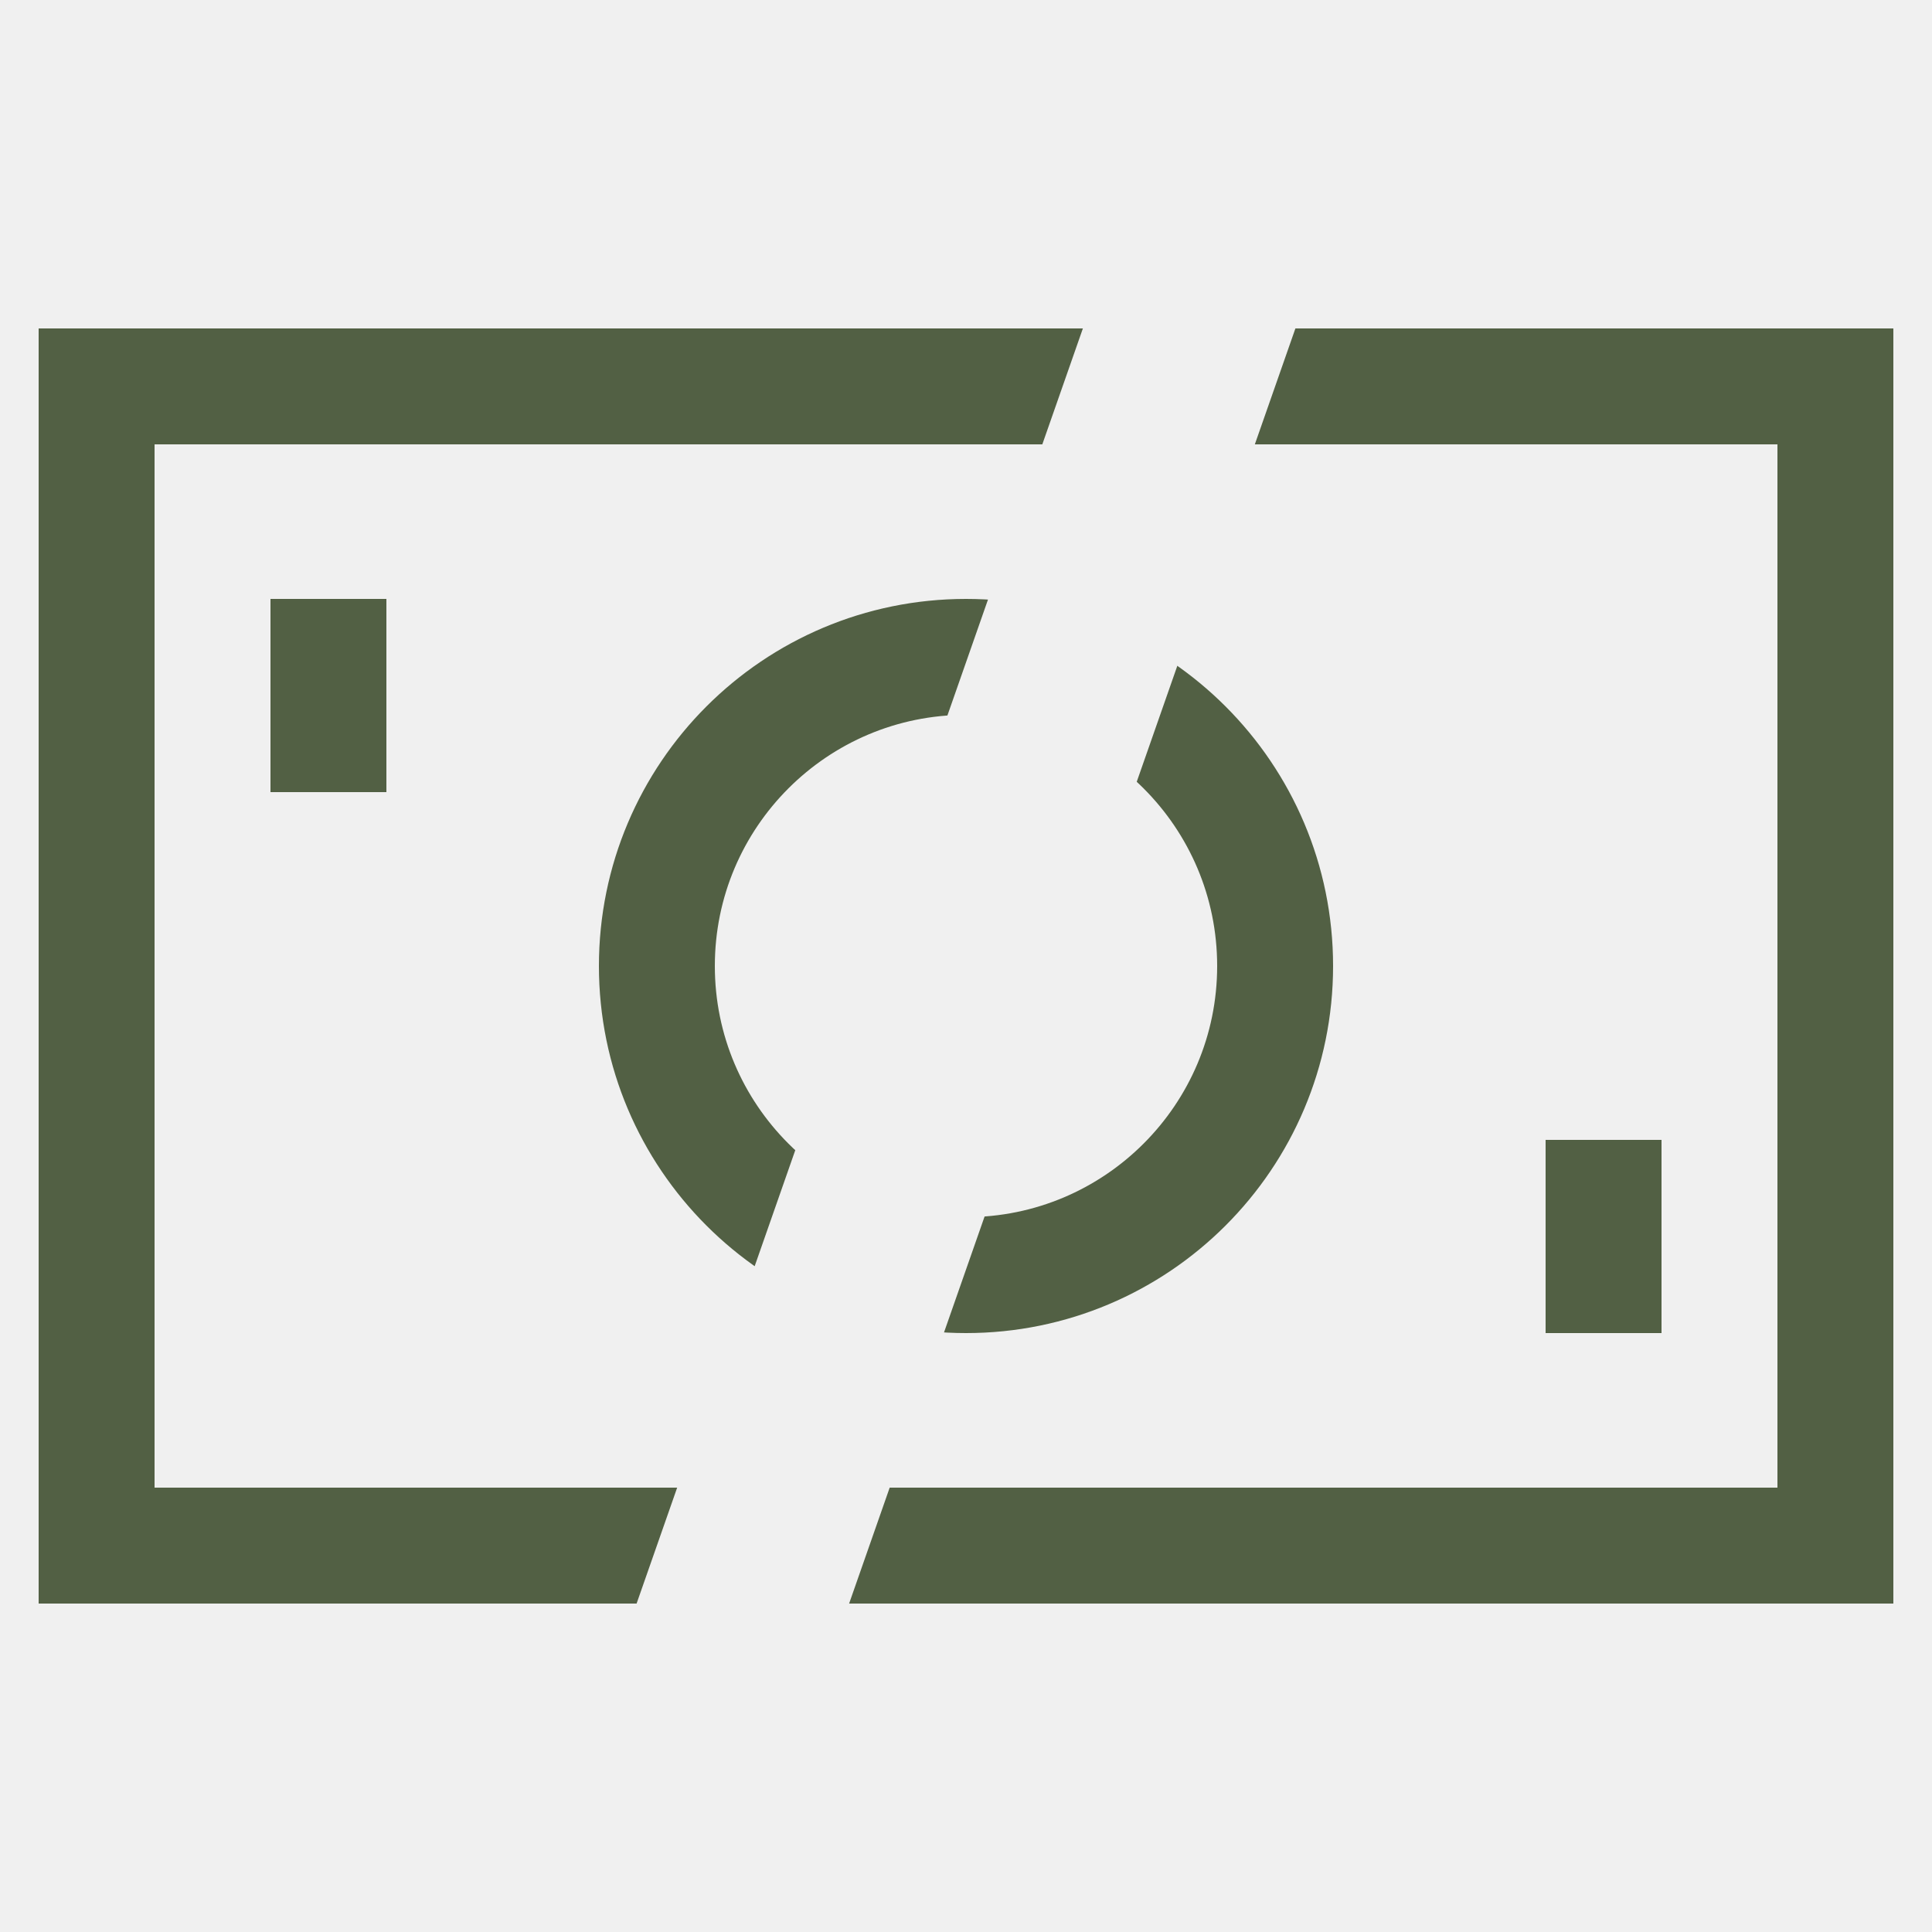
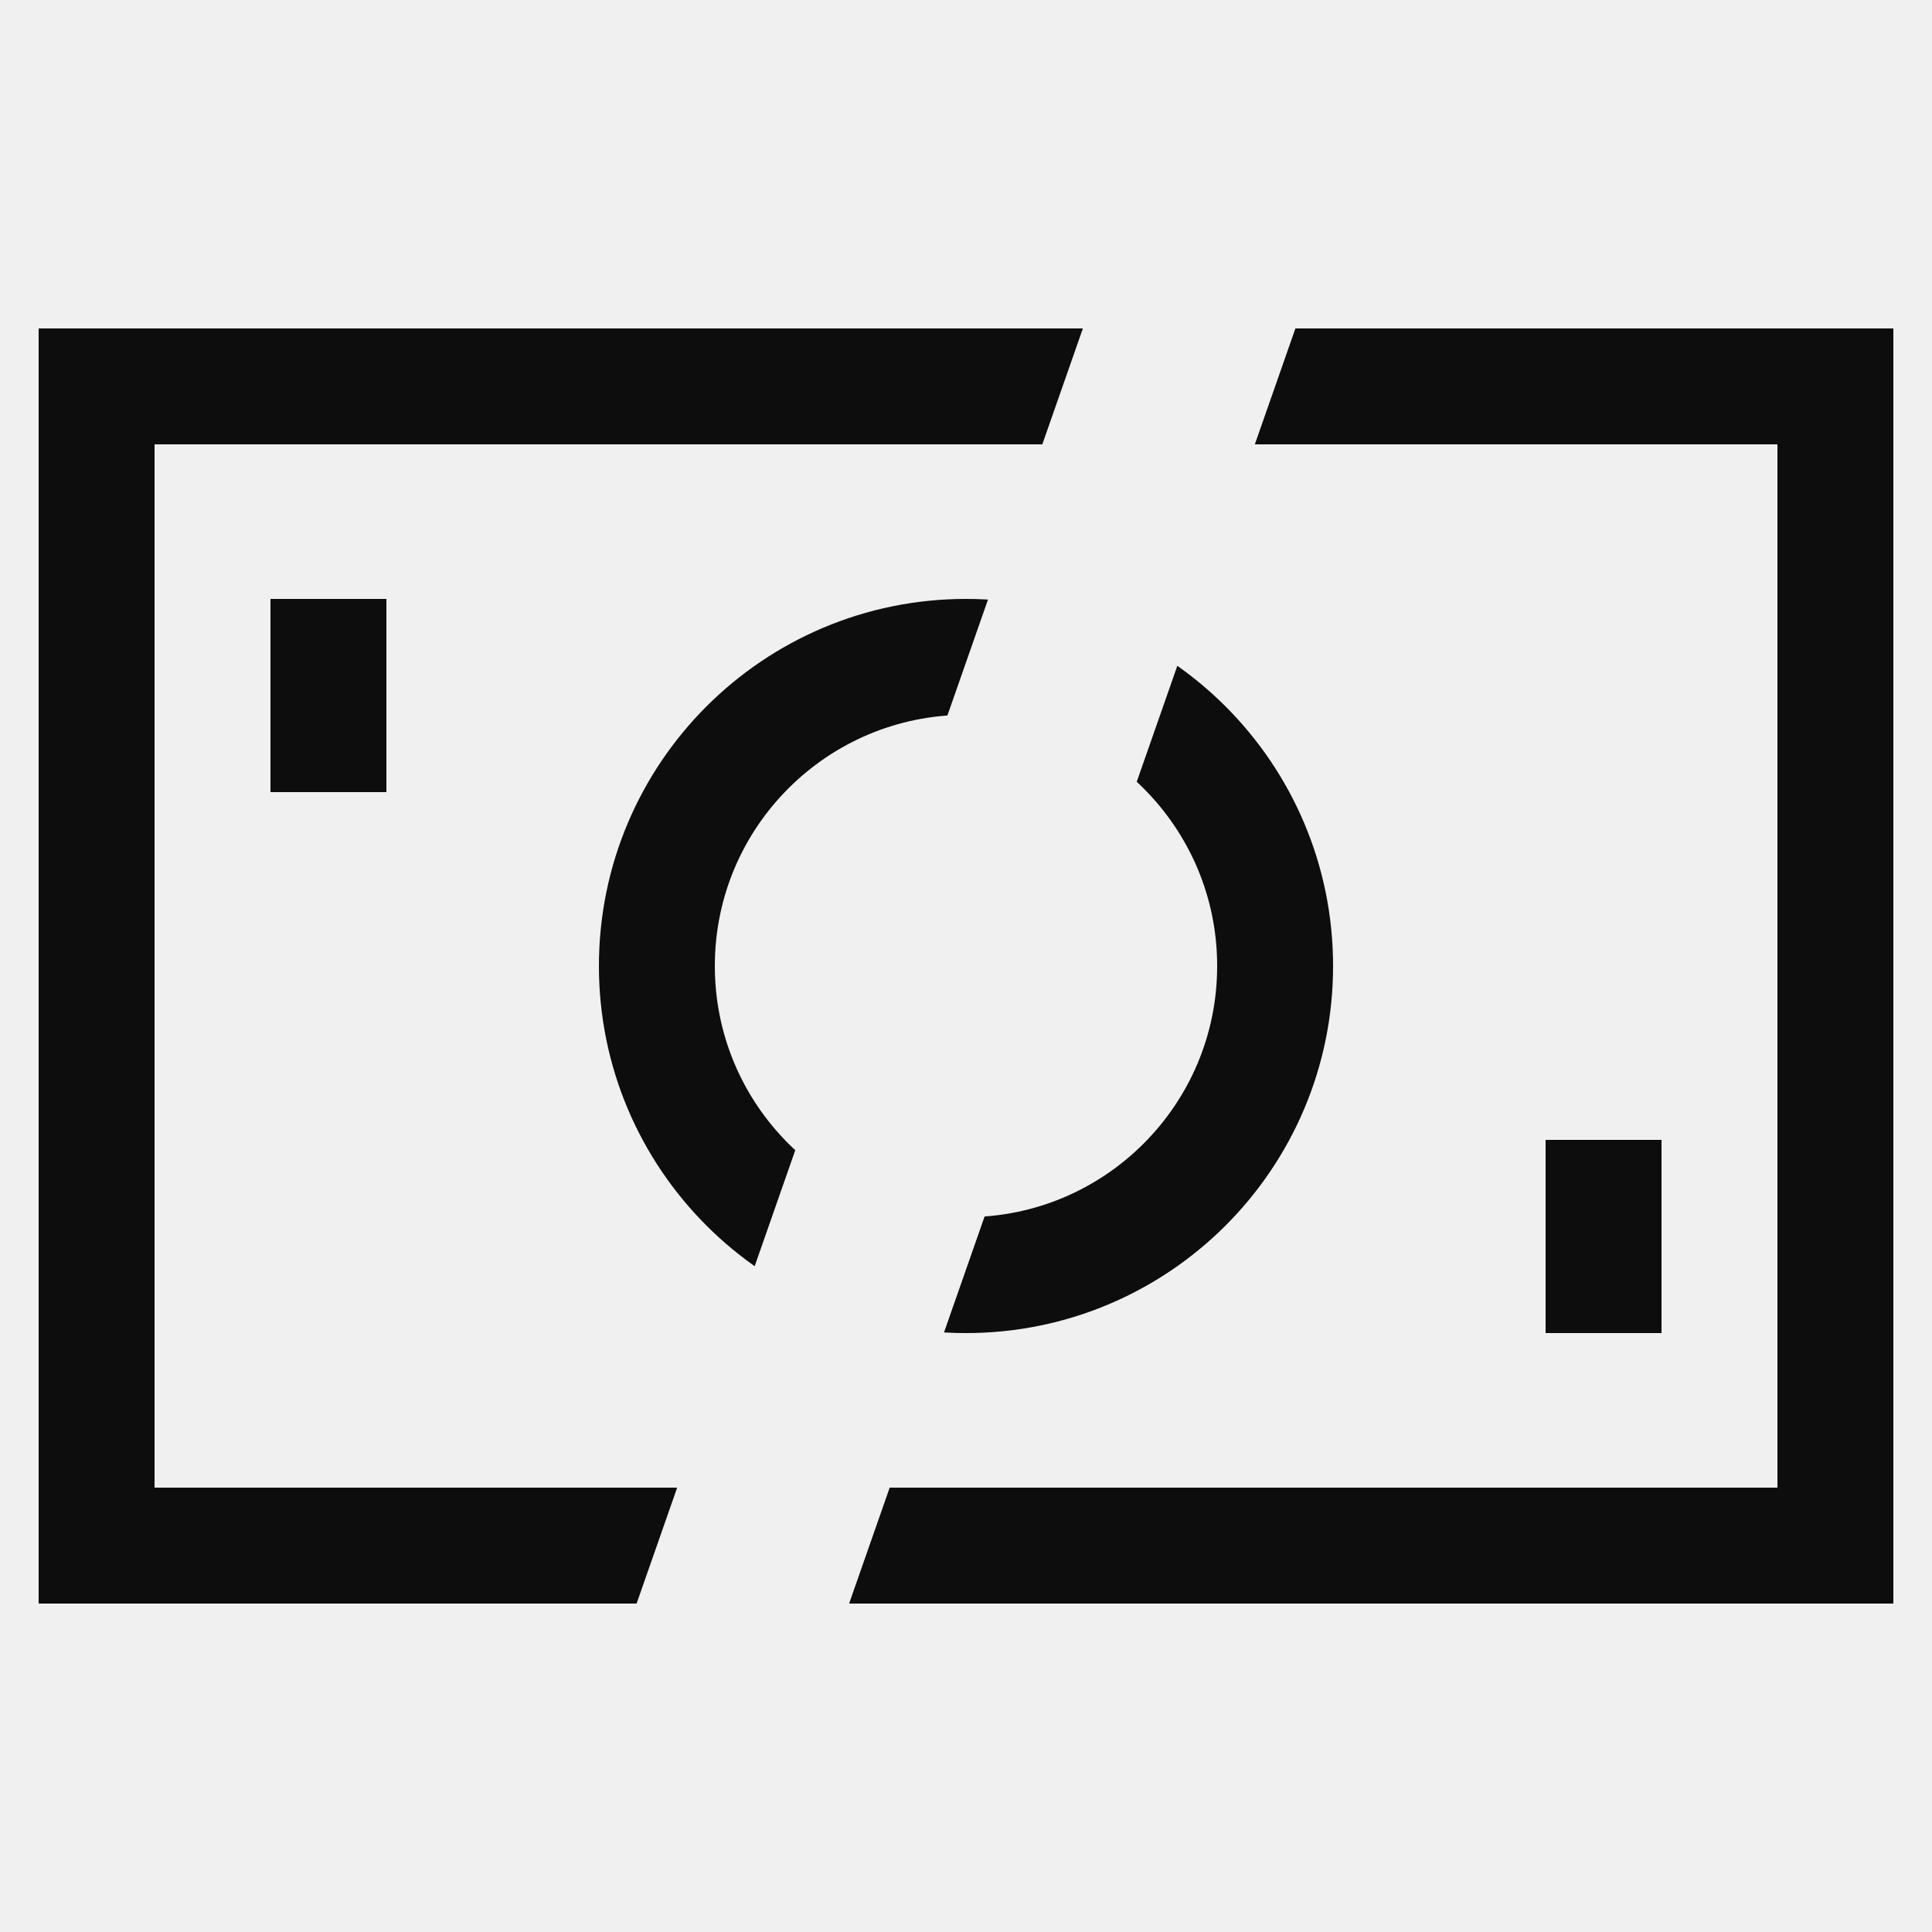
<svg xmlns="http://www.w3.org/2000/svg" viewBox="0 0 100 100">
  <defs>
    <mask id="split" maskUnits="userSpaceOnUse" x="0" y="0" width="100" height="100">
      <rect width="100" height="100" fill="white" />
      <path d="M62 0H73L38 100H27Z" fill="black" />
    </mask>
  </defs>
-   <g fill="none" stroke="#526044" stroke-width="6" mask="url(#split)">
+   <g fill="none" stroke="#0d0d0d" stroke-width="6" mask="url(#split)">
    <path d="M5 20H95V80H5Z" />
    <circle cx="50" cy="50" r="16" />
    <path d="M17 31V41M83 59V69" />
  </g>
</svg>
